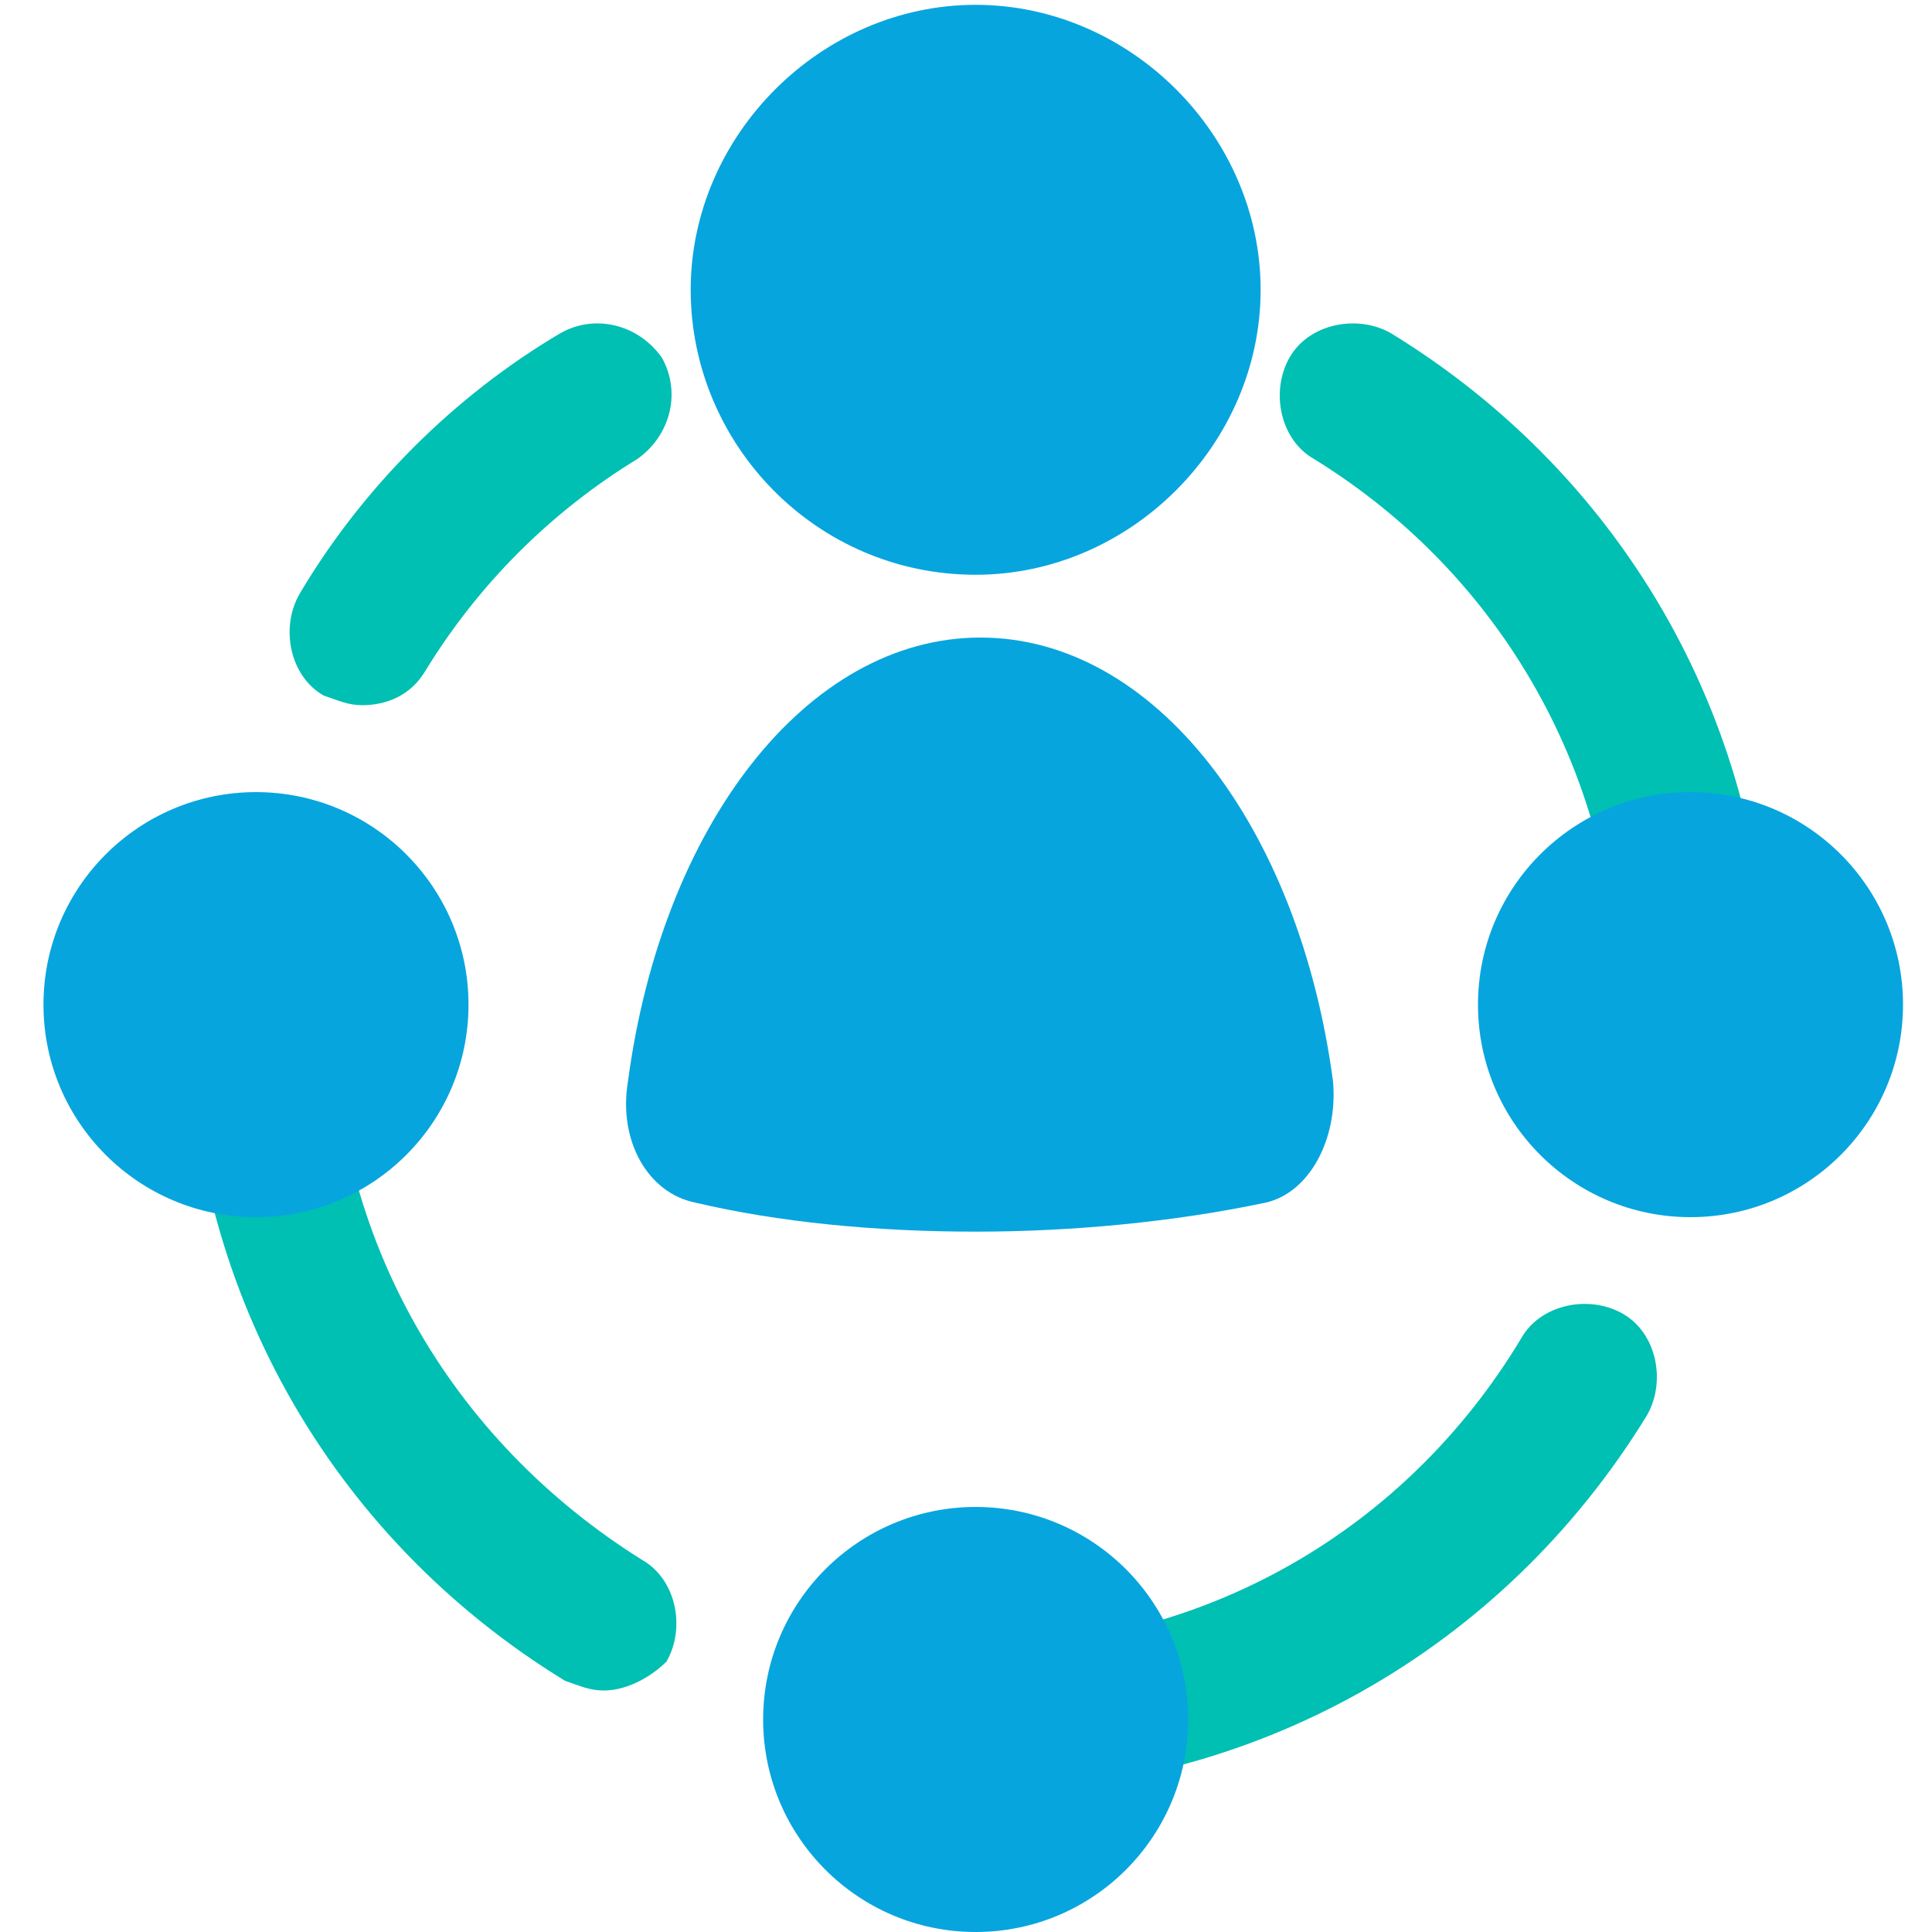
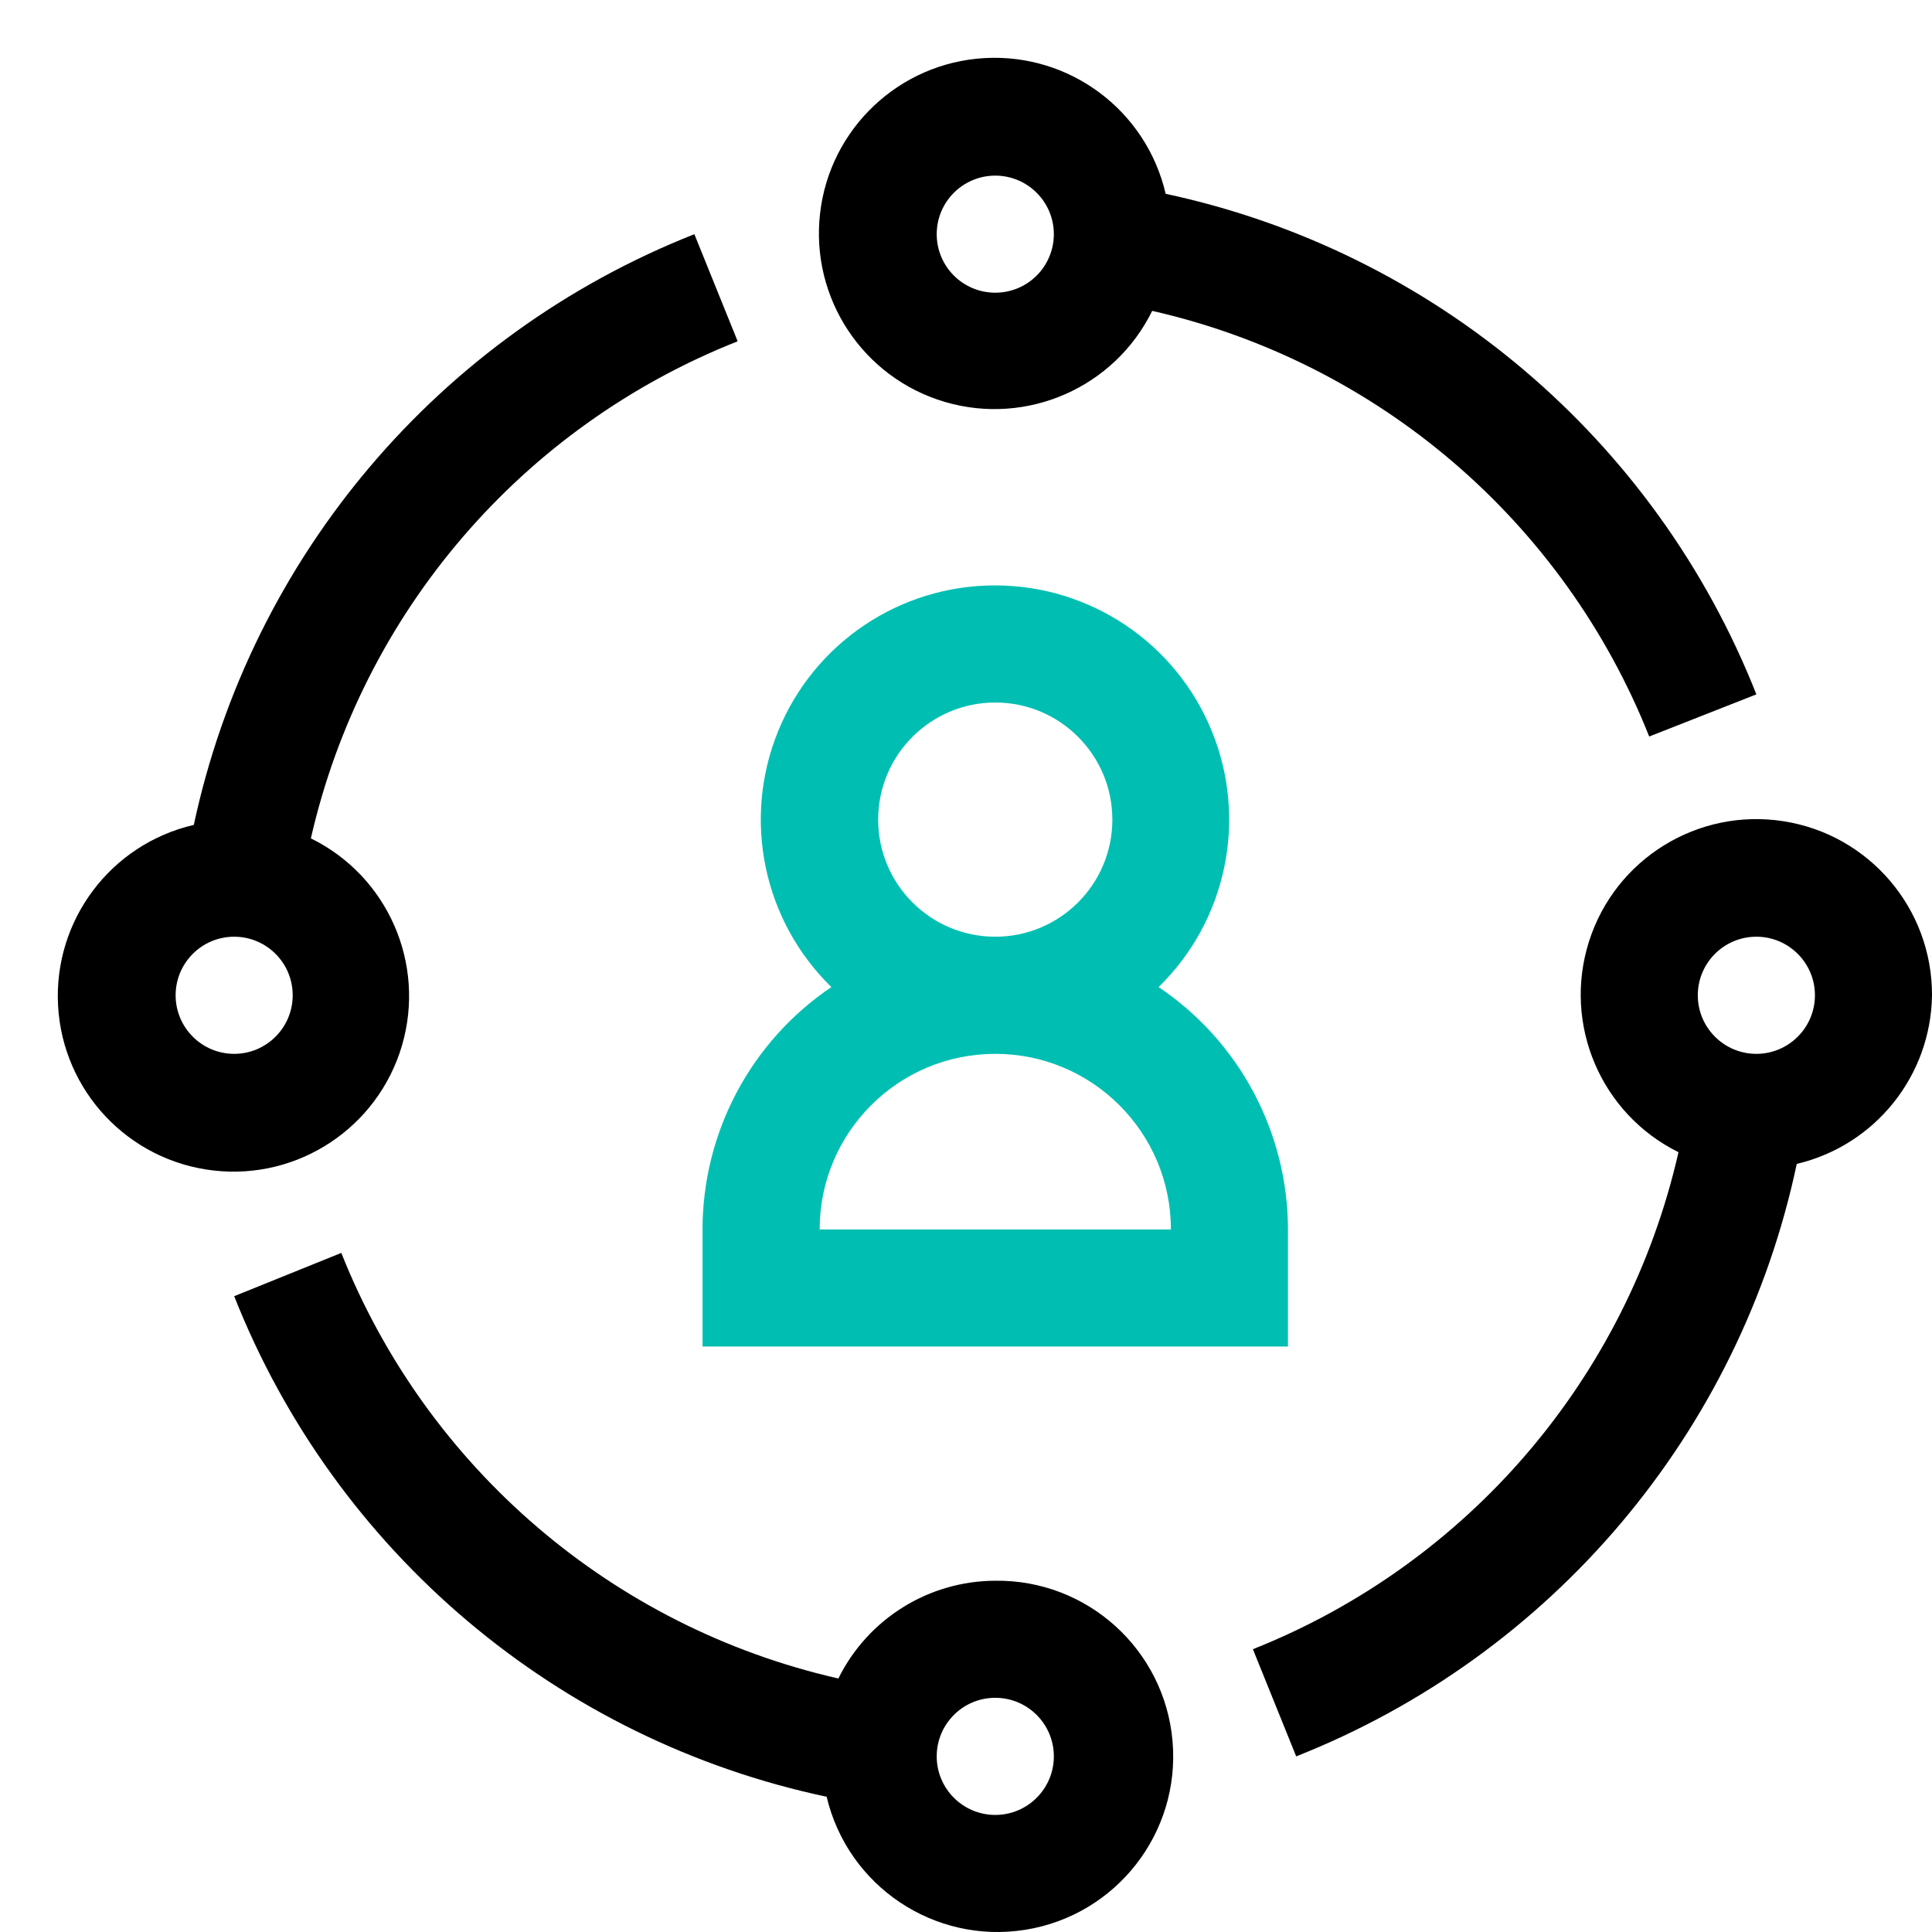
<svg xmlns="http://www.w3.org/2000/svg" width="32" height="32" viewBox="0 0 32 32">
-   <g fill="none">
-     <path fill="#00BFB3" d="M6 11.68C5.76 11.68 5.6 11.6 5.36 11.52 4.8 11.2 4.64 10.4 4.96 9.84 6 8.08 7.52 6.56 9.28 5.52 9.84 5.2 10.56 5.36 10.96 5.92 11.28 6.48 11.12 7.2 10.56 7.6 9.12 8.48 7.92 9.68 7.04 11.12 6.8 11.52 6.4 11.68 6 11.68zM10 28C9.76 28 9.6 27.92 9.36 27.84 5.44 25.44 3.12 21.28 3.12 16.72 3.12 16.08 3.68 15.52 4.32 15.52 4.96 15.52 5.52 16.08 5.52 16.72 5.52 20.48 7.44 23.84 10.64 25.84 11.2 26.16 11.36 26.96 11.04 27.52 10.8 27.76 10.4 28 10 28zM16.16 29.68C15.52 29.68 14.96 29.12 14.96 28.48 14.96 27.84 15.52 27.28 16.16 27.28 19.92 27.28 23.28 25.36 25.2 22.16 25.52 21.6 26.32 21.44 26.88 21.76 27.44 22.08 27.6 22.88 27.28 23.44 24.88 27.36 20.72 29.68 16.16 29.68zM28 17.84C27.36 17.84 26.8 17.28 26.8 16.64 26.8 12.88 24.88 9.52 21.76 7.6 21.2 7.28 21.04 6.48 21.36 5.92 21.68 5.36 22.48 5.2 23.04 5.52 26.96 7.92 29.28 12.08 29.28 16.64 29.2 17.28 28.64 17.84 28 17.84z" />
-     <circle cx="16.16" cy="28.48" r="3.52" fill="#07A5DE" />
-     <circle cx="4.24" cy="16.64" r="3.52" fill="#07A5DE" />
-     <circle cx="28" cy="16.64" r="3.52" fill="#07A5DE" />
-     <path fill="#07A5DE" d="M16.16 20.4C17.76 20.4 19.44 20.24 20.96 19.92 21.68 19.76 22.16 18.88 22.08 17.92 21.52 13.68 19.12 10.56 16.24 10.56 13.36 10.56 10.96 13.68 10.4 17.92 10.24 18.88 10.72 19.76 11.52 19.92 12.88 20.24 14.48 20.4 16.16 20.4M19.68 4.8C19.68 2.8 18.08 1.28 16.16 1.28 14.16 1.28 12.64 2.88 12.64 4.8 12.64 6.8 14.24 8.32 16.16 8.32 18.08 8.32 19.68 6.8 19.68 4.8" />
-     <path fill="#07A5DE" d="M16.16,9.52 C13.52,9.52 11.44,7.36 11.44,4.8 C11.44,2.24 13.6,0.08 16.16,0.08 C18.72,0.08 20.88,2.24 20.88,4.8 C20.88,7.36 18.72,9.52 16.16,9.52 Z M16.16,2.48 C14.88,2.48 13.84,3.52 13.84,4.8 C13.84,6.08 14.88,7.12 16.16,7.12 C17.44,7.12 18.48,6.08 18.48,4.8 C18.48,3.52 17.44,2.48 16.16,2.48 Z" />
+   <g>
+     <path d="M19.307 3.21C18.987 1.831 17.721.882 16.308.962 14.895 1.042 13.744 2.128 13.583 3.534 13.421 4.94 14.295 6.259 15.653 6.658 17.011 7.056 18.459 6.42 19.084 5.149 22.822 5.999 25.901 8.636 27.316 12.199L29.091 11.501C27.423 7.274 23.75 4.162 19.307 3.21zM16.485 4.848C15.949 4.848 15.515 4.414 15.515 3.879 15.515 3.343 15.949 2.909 16.485 2.909 17.02 2.909 17.455 3.343 17.455 3.879 17.455 4.136 17.352 4.383 17.171 4.564 16.989 4.746 16.742 4.848 16.485 4.848zM12.218 5.653L11.501 3.879C7.274 5.547 4.162 9.22 3.21 13.663 1.831 13.983.882 15.248.962 16.662 1.042 18.075 2.128 19.225 3.534 19.387 4.94 19.549 6.259 18.675 6.658 17.317 7.056 15.958 6.42 14.51 5.149 13.886 6.003 10.144 8.648 7.064 12.218 5.653zM3.879 17.455C3.343 17.455 2.909 17.02 2.909 16.485 2.909 15.949 3.343 15.515 3.879 15.515 4.414 15.515 4.848 15.949 4.848 16.485 4.848 17.02 4.414 17.455 3.879 17.455zM16.485 26.182C15.382 26.185 14.375 26.812 13.886 27.801 10.148 26.951 7.069 24.314 5.653 20.752L3.879 21.469C5.553 25.704 9.238 28.817 13.692 29.76 14.043 31.243 15.479 32.205 16.984 31.963 18.489 31.721 19.553 30.359 19.421 28.84 19.29 27.322 18.009 26.162 16.485 26.182zM16.485 30.061C15.949 30.061 15.515 29.626 15.515 29.091 15.515 28.555 15.949 28.121 16.485 28.121 17.02 28.121 17.455 28.555 17.455 29.091 17.455 29.626 17.02 30.061 16.485 30.061zM32 16.485C32.004 15.048 30.96 13.824 29.54 13.602 28.121 13.38 26.752 14.227 26.318 15.596 25.884 16.966 26.514 18.447 27.801 19.084 26.951 22.822 24.314 25.901 20.752 27.316L21.469 29.091C25.704 27.417 28.817 23.732 29.76 19.278 31.059 18.971 31.982 17.819 32 16.485zM29.091 17.455C28.555 17.455 28.121 17.02 28.121 16.485 28.121 15.949 28.555 15.515 29.091 15.515 29.626 15.515 30.061 15.949 30.061 16.485 30.061 17.02 29.626 17.455 29.091 17.455z" />
+     <path fill="#00BFB2" d="M19.19,16.349 C20.319,15.247 20.667,13.572 20.072,12.111 C19.477,10.65 18.057,9.696 16.48,9.696 C14.903,9.696 13.483,10.65 12.888,12.111 C12.293,13.572 12.641,15.247 13.77,16.349 C12.436,17.25 11.637,18.754 11.636,20.364 L11.636,22.303 L21.333,22.303 L21.333,20.364 C21.33,18.753 20.527,17.248 19.19,16.349 Z M14.545,13.576 C14.545,12.505 15.414,11.636 16.485,11.636 C17.556,11.636 18.424,12.505 18.424,13.576 C18.424,14.647 17.556,15.515 16.485,15.515 C15.414,15.515 14.545,14.647 14.545,13.576 Z M13.576,20.364 C13.576,18.757 14.878,17.455 16.485,17.455 C18.091,17.455 19.394,18.757 19.394,20.364 L13.576,20.364 Z" />
  </g>
</svg>
